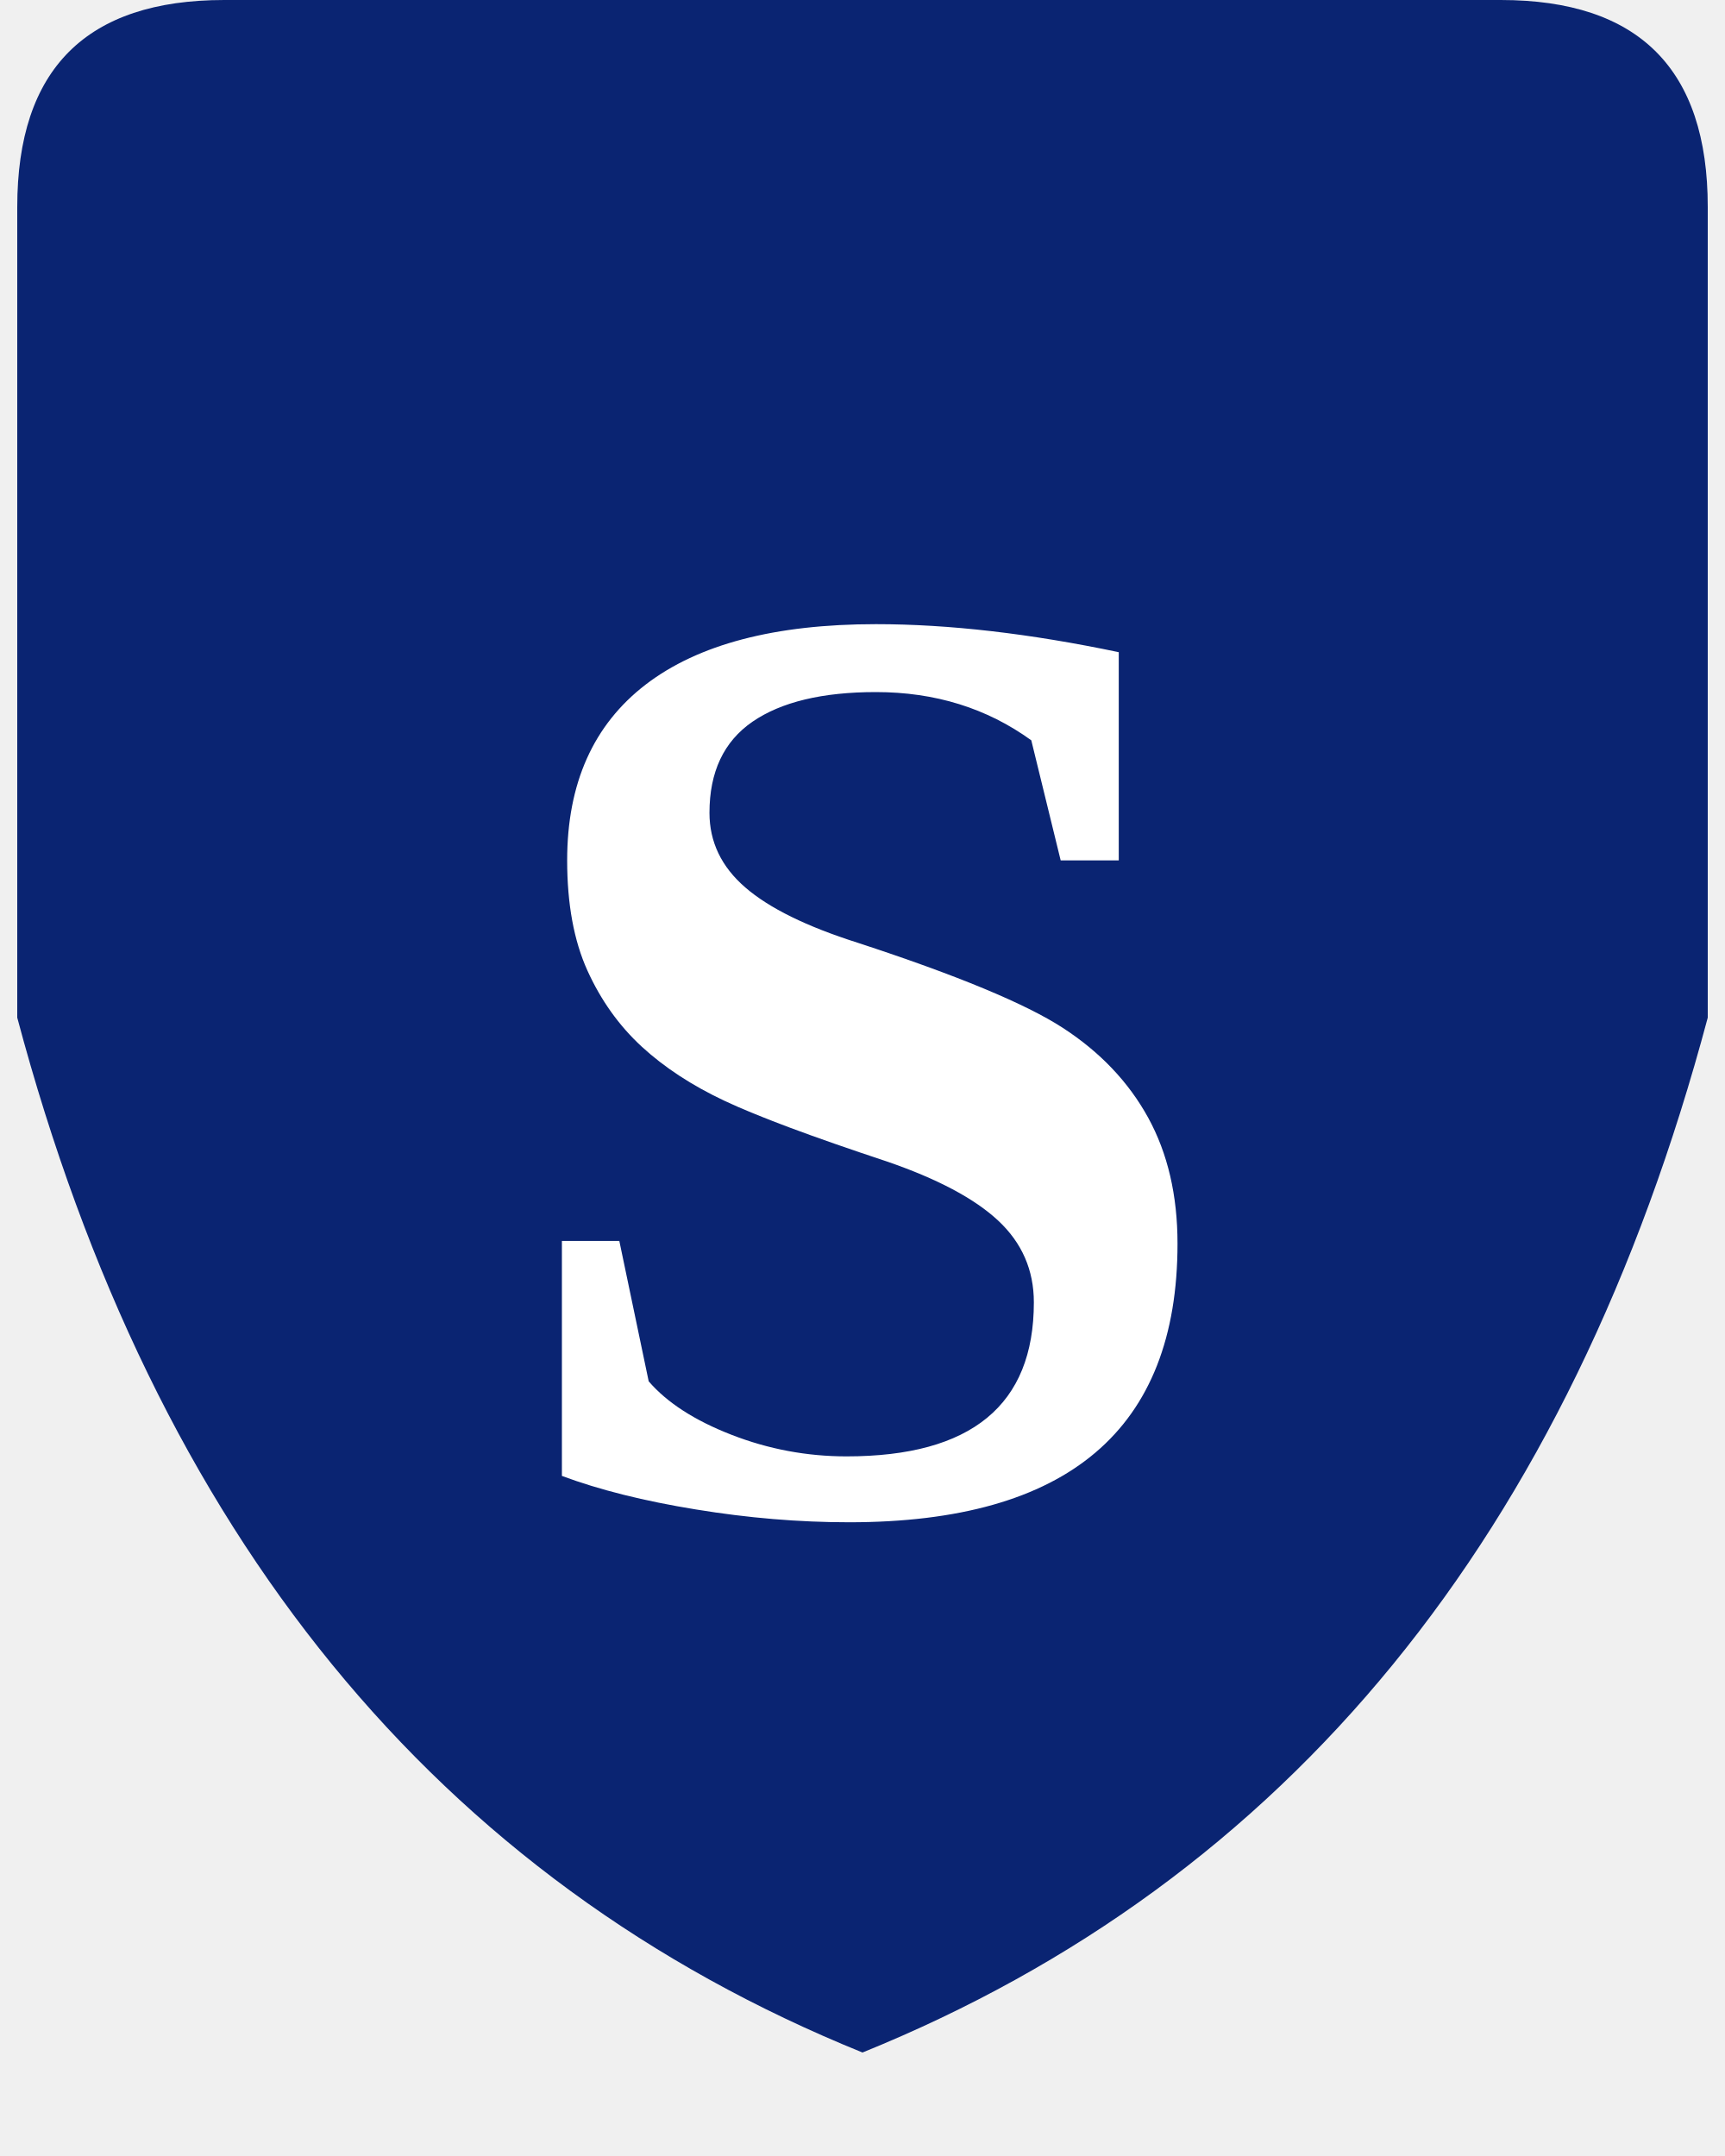
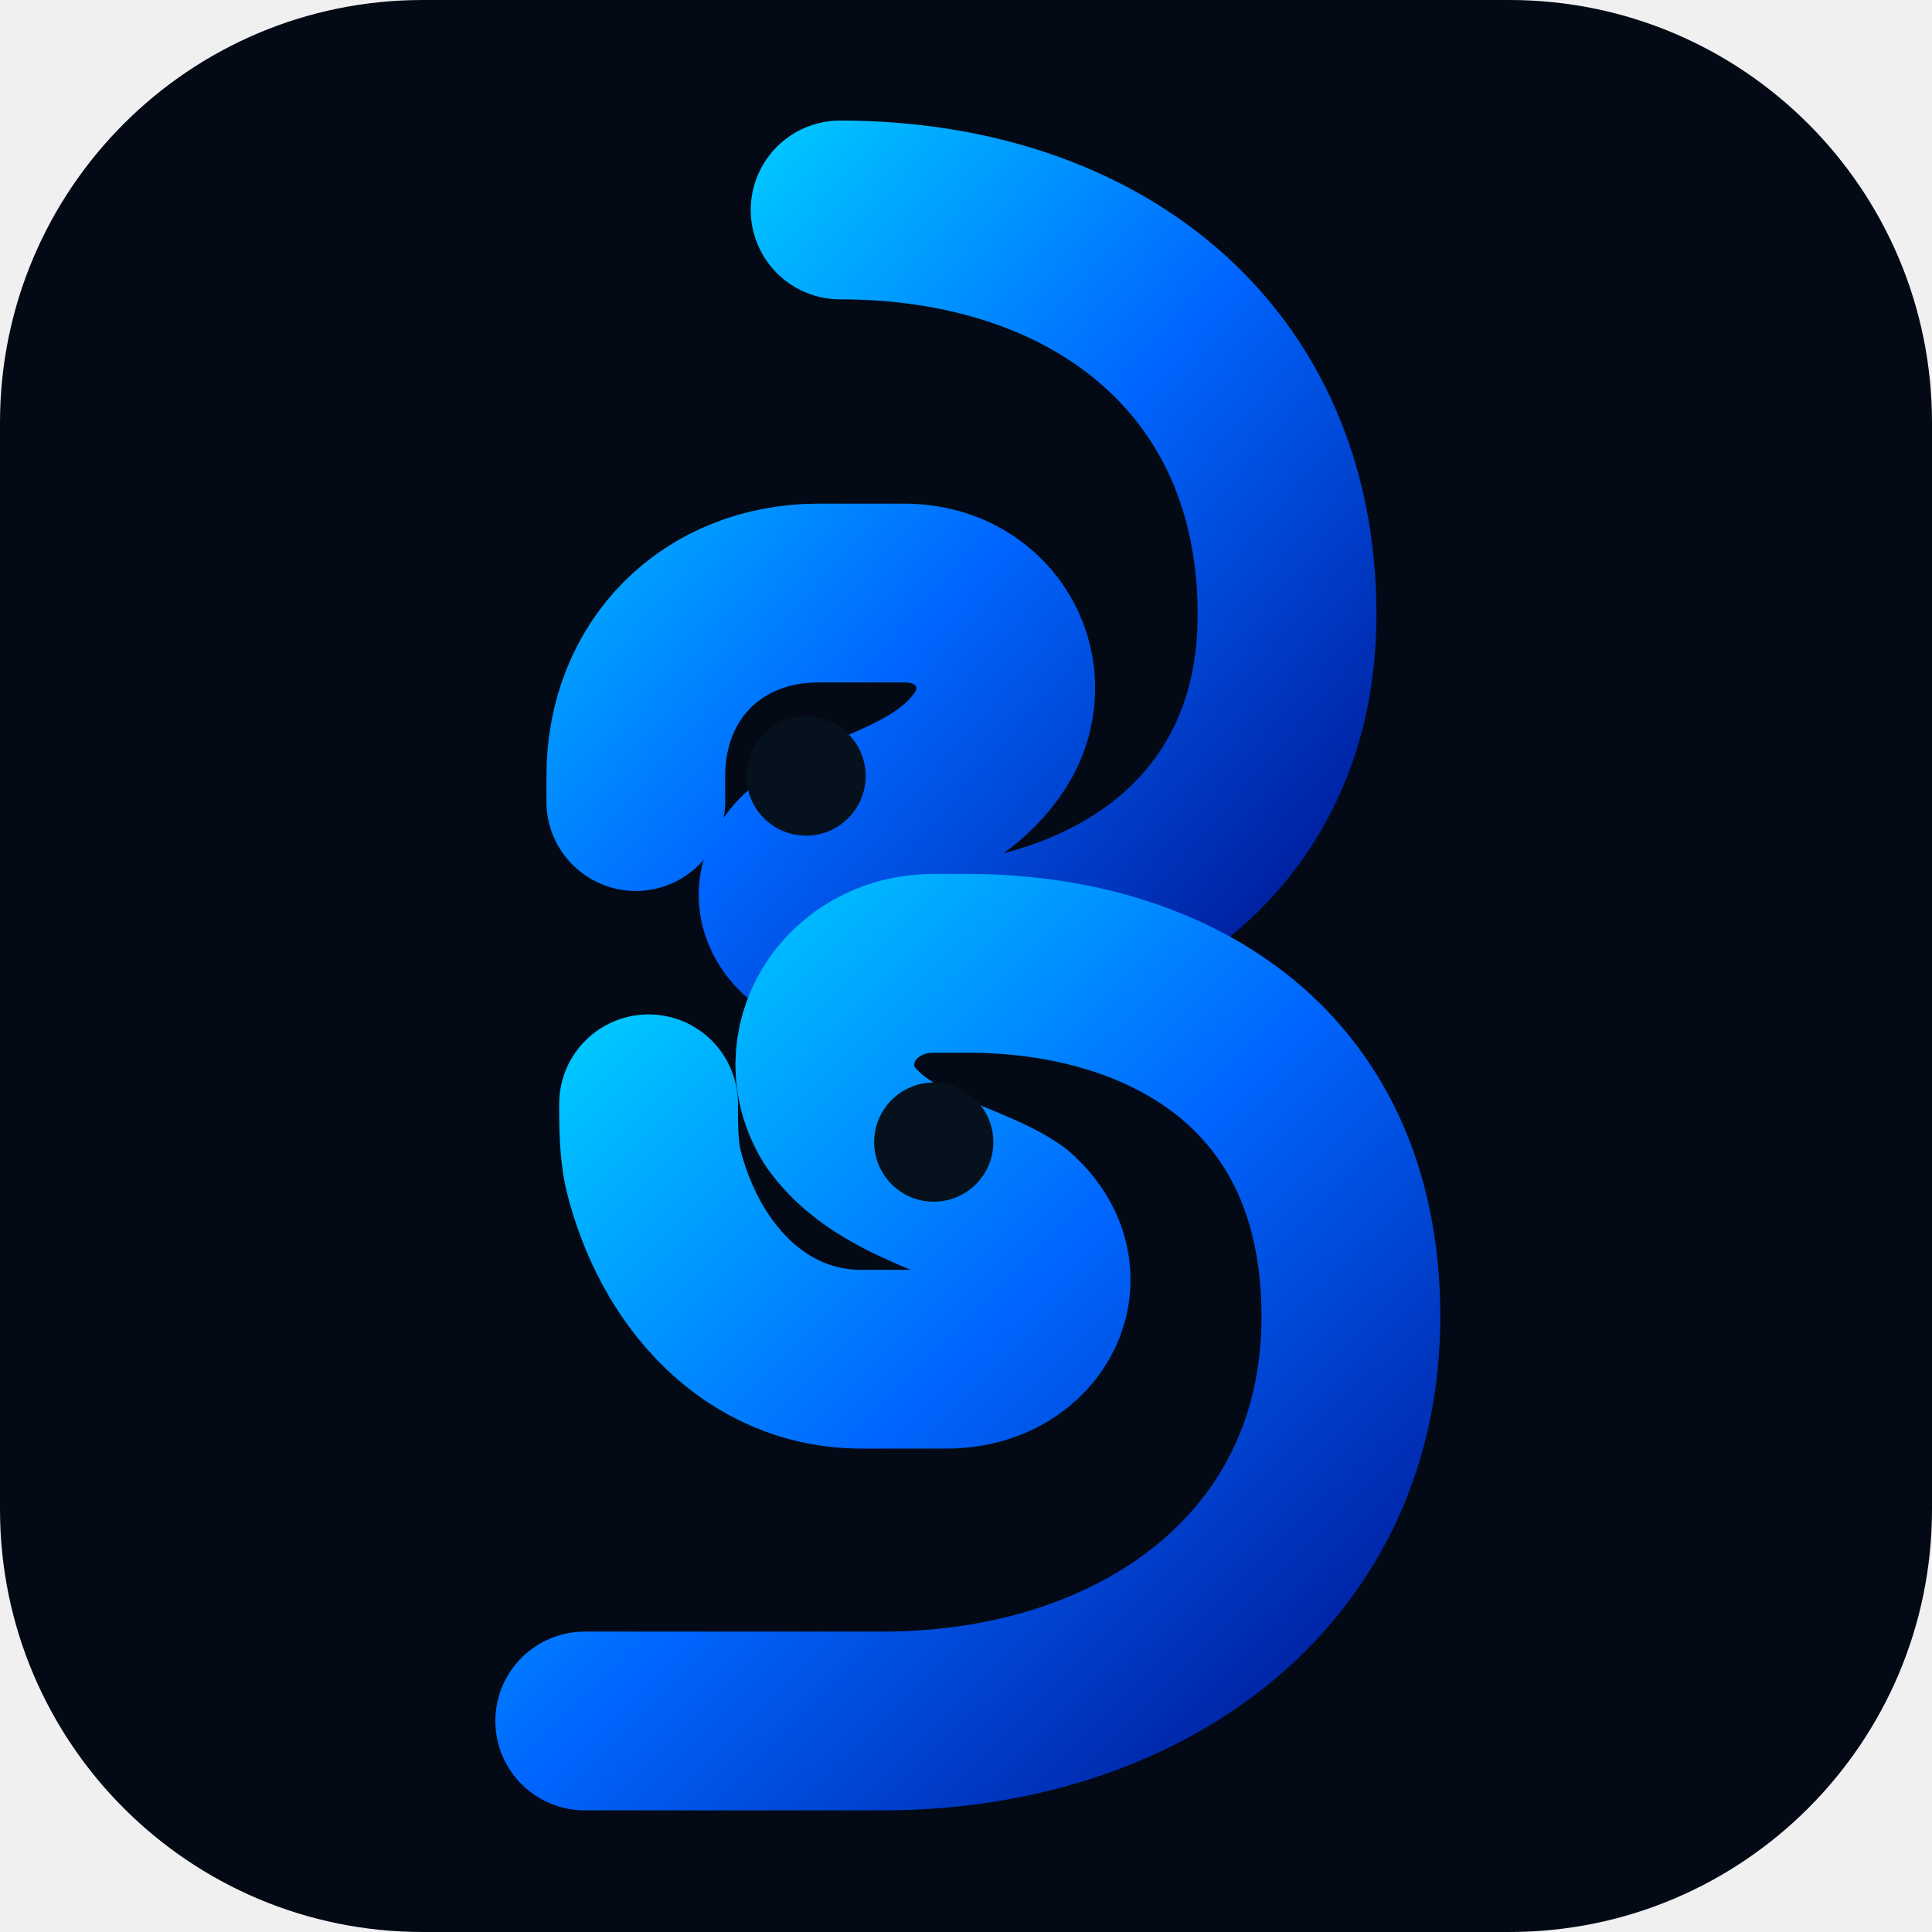
- <svg xmlns="http://www.w3.org/2000/svg" viewBox="0 0 200 250" fill="none">
-   <path fill="#0A2472" d="M 26,0 Q 2,0 2,24 L 2,118 Q 26,208 100,238 Q 174,208 198,118 L 198,24 Q 198,0 174,0 Z" />
-   <text x="100" y="175" text-anchor="middle" font-family="Georgia,'Times New Roman',serif" font-size="155" font-weight="bold" fill="white">S</text>
+ <svg xmlns="http://www.w3.org/2000/svg" viewBox="0 0 32 32">
+   <defs>
+     <linearGradient id="blueGrad" x1="0%" y1="0%" x2="100%" y2="100%">
+       <stop offset="0%" stop-color="#00D2FF" />
+       <stop offset="50%" stop-color="#0066FF" />
+       <stop offset="100%" stop-color="#001A99" />
+     </linearGradient>
+   </defs>
+   <rect width="32" height="32" rx="7" fill="#030A16" />
+   <g transform="translate(4.75, 1.01) scale(0.0705)">
+     <path d="M 130,35 C 190,35 235,70 235,130 C 235,185 190,210 145,210 L 140,210 C 120,210 110,195 125,185 C 135,178 155,175 165,160 C 175,145 165,125 145,125 L 125,125 C 100,125 82,143 82,168 C 82,170 82,172 82,174" fill="none" stroke="url(#blueGrad)" stroke-width="42" stroke-linecap="round" stroke-linejoin="round" />
+     <path d="M 85,245 C 85,250 85,255 86,260 C 92,285 110,305 135,305 L 155,305 C 175,305 185,285 170,272 C 160,265 140,262 130,248 C 120,232 132,212 152,212 L 160,212 C 205,212 250,235 250,295 C 250,355 200,390 140,390 L 70,390" fill="none" stroke="url(#blueGrad)" stroke-width="42" stroke-linecap="round" stroke-linejoin="round" />
+     <circle cx="122" cy="168" r="14" fill="#05111D" />
+     <circle cx="152" cy="254" r="14" fill="#05111D" />
+   </g>
</svg>
